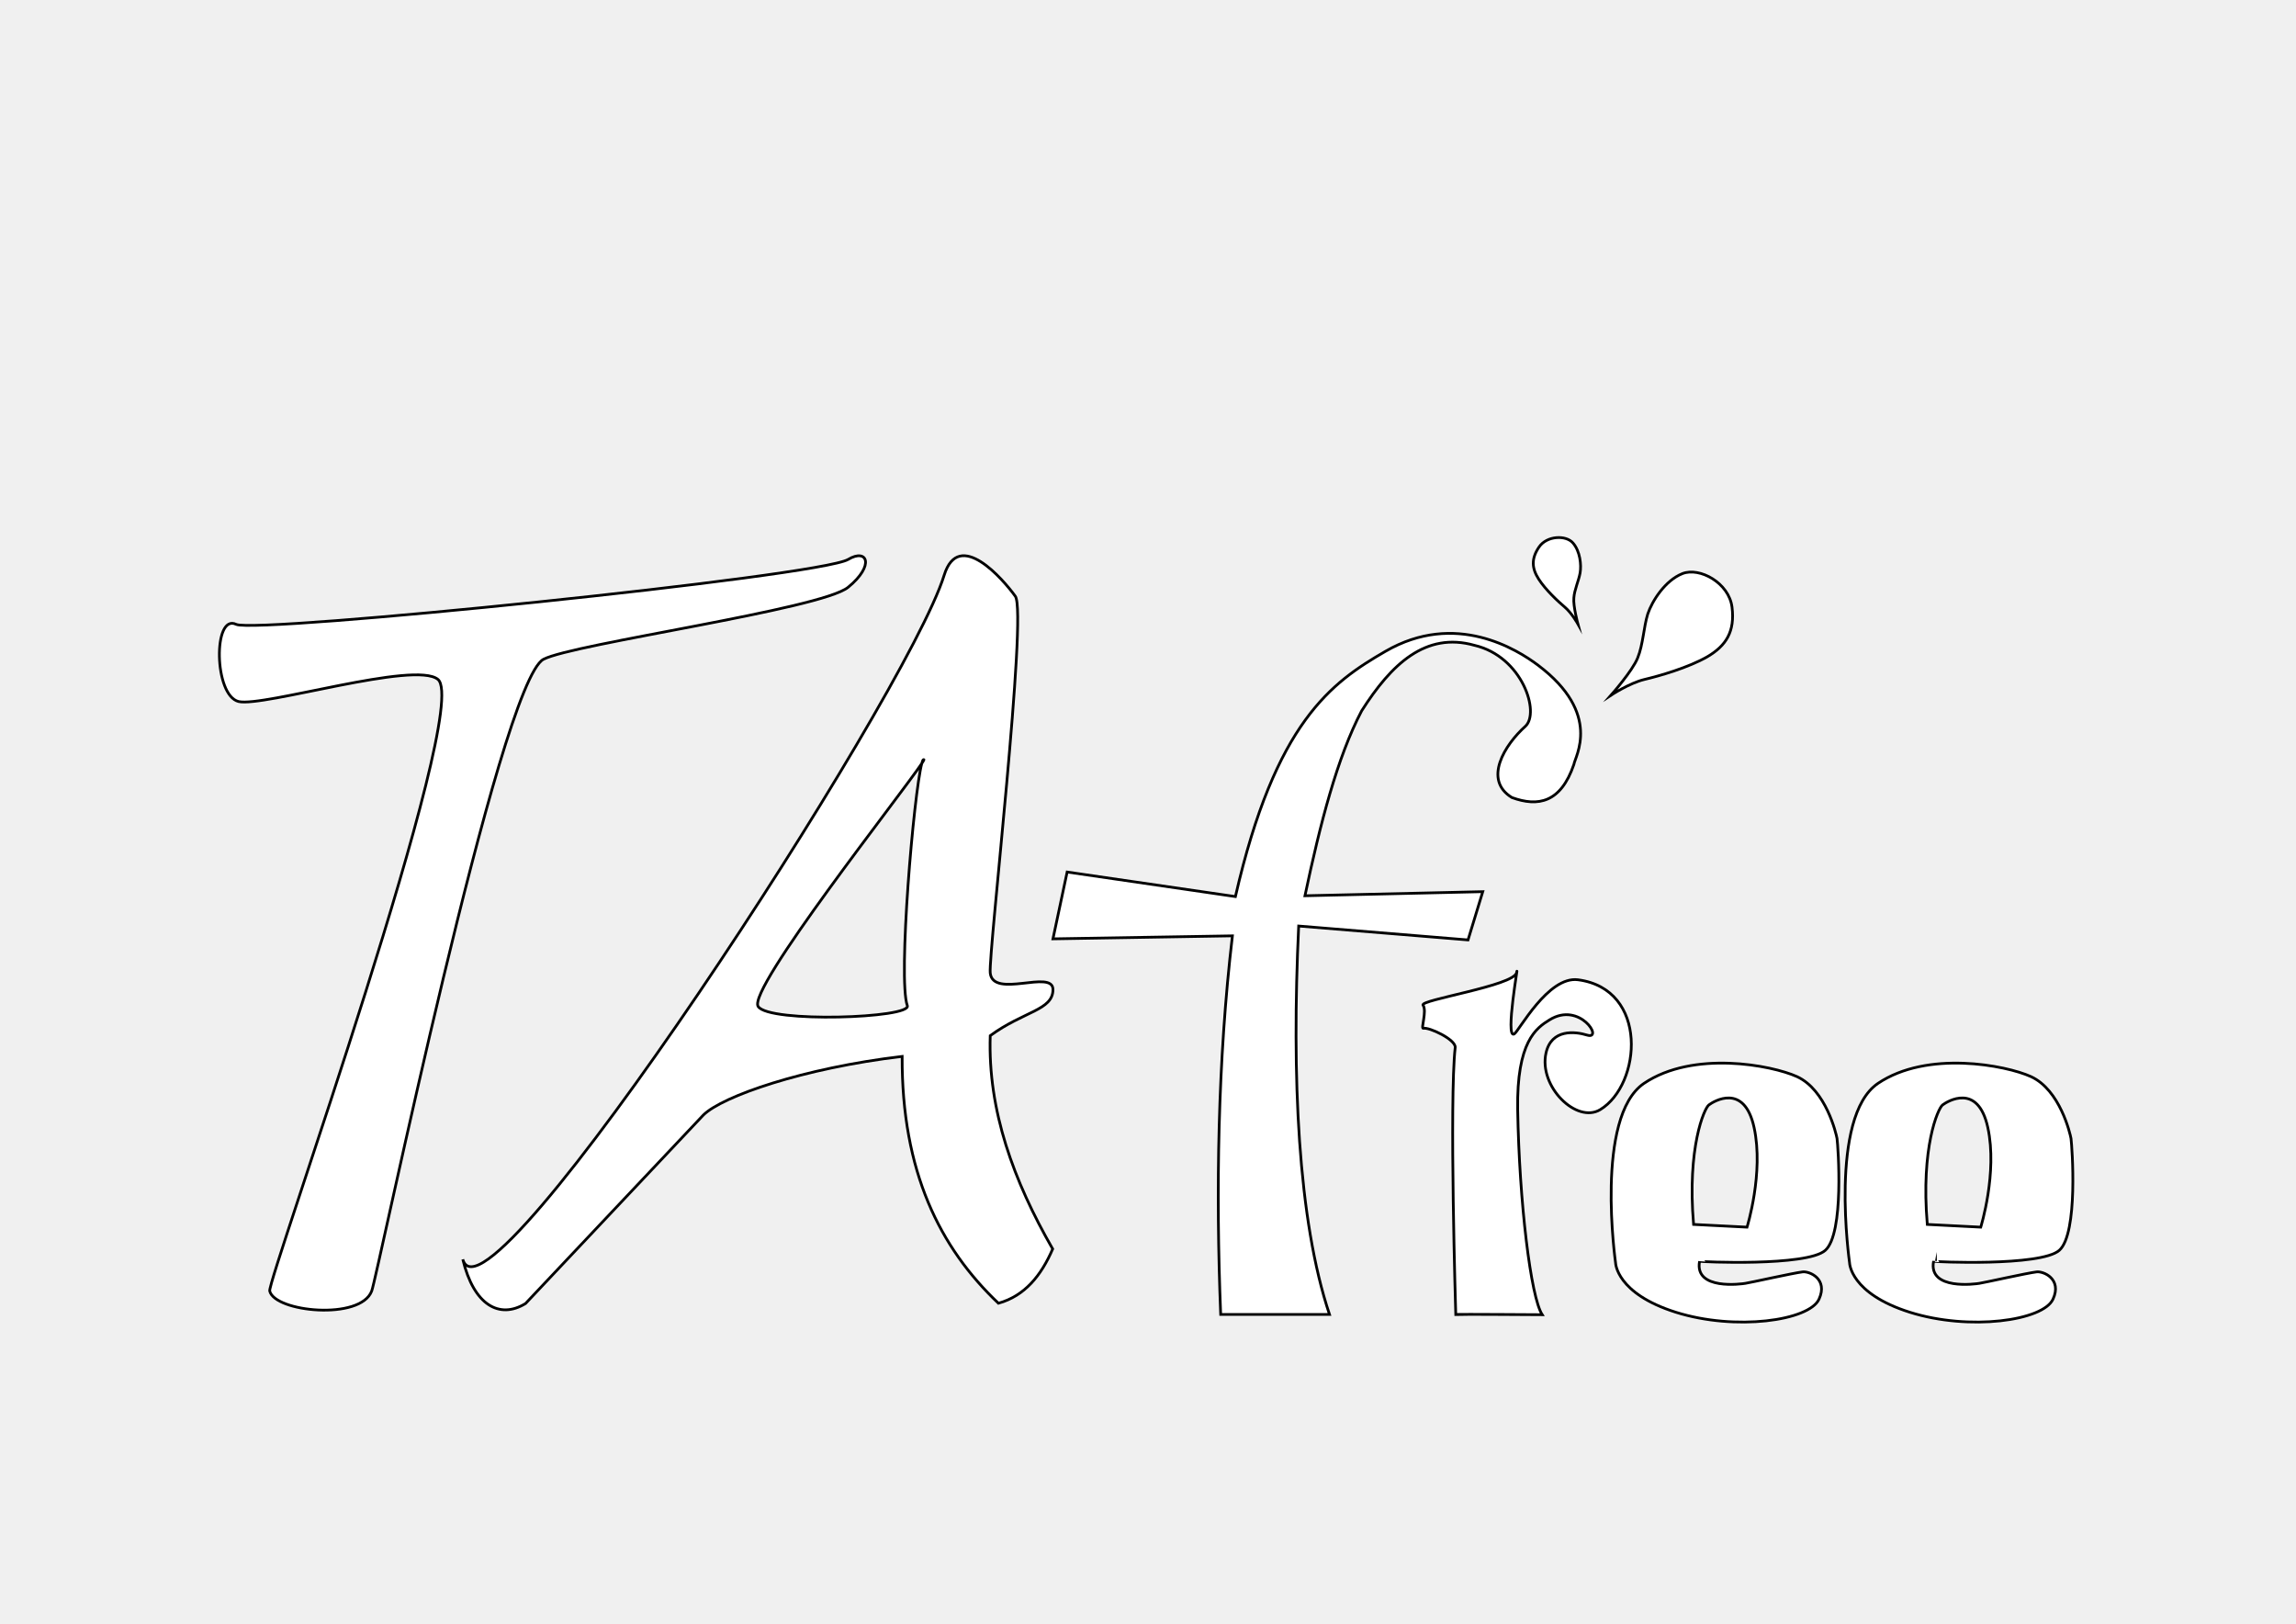
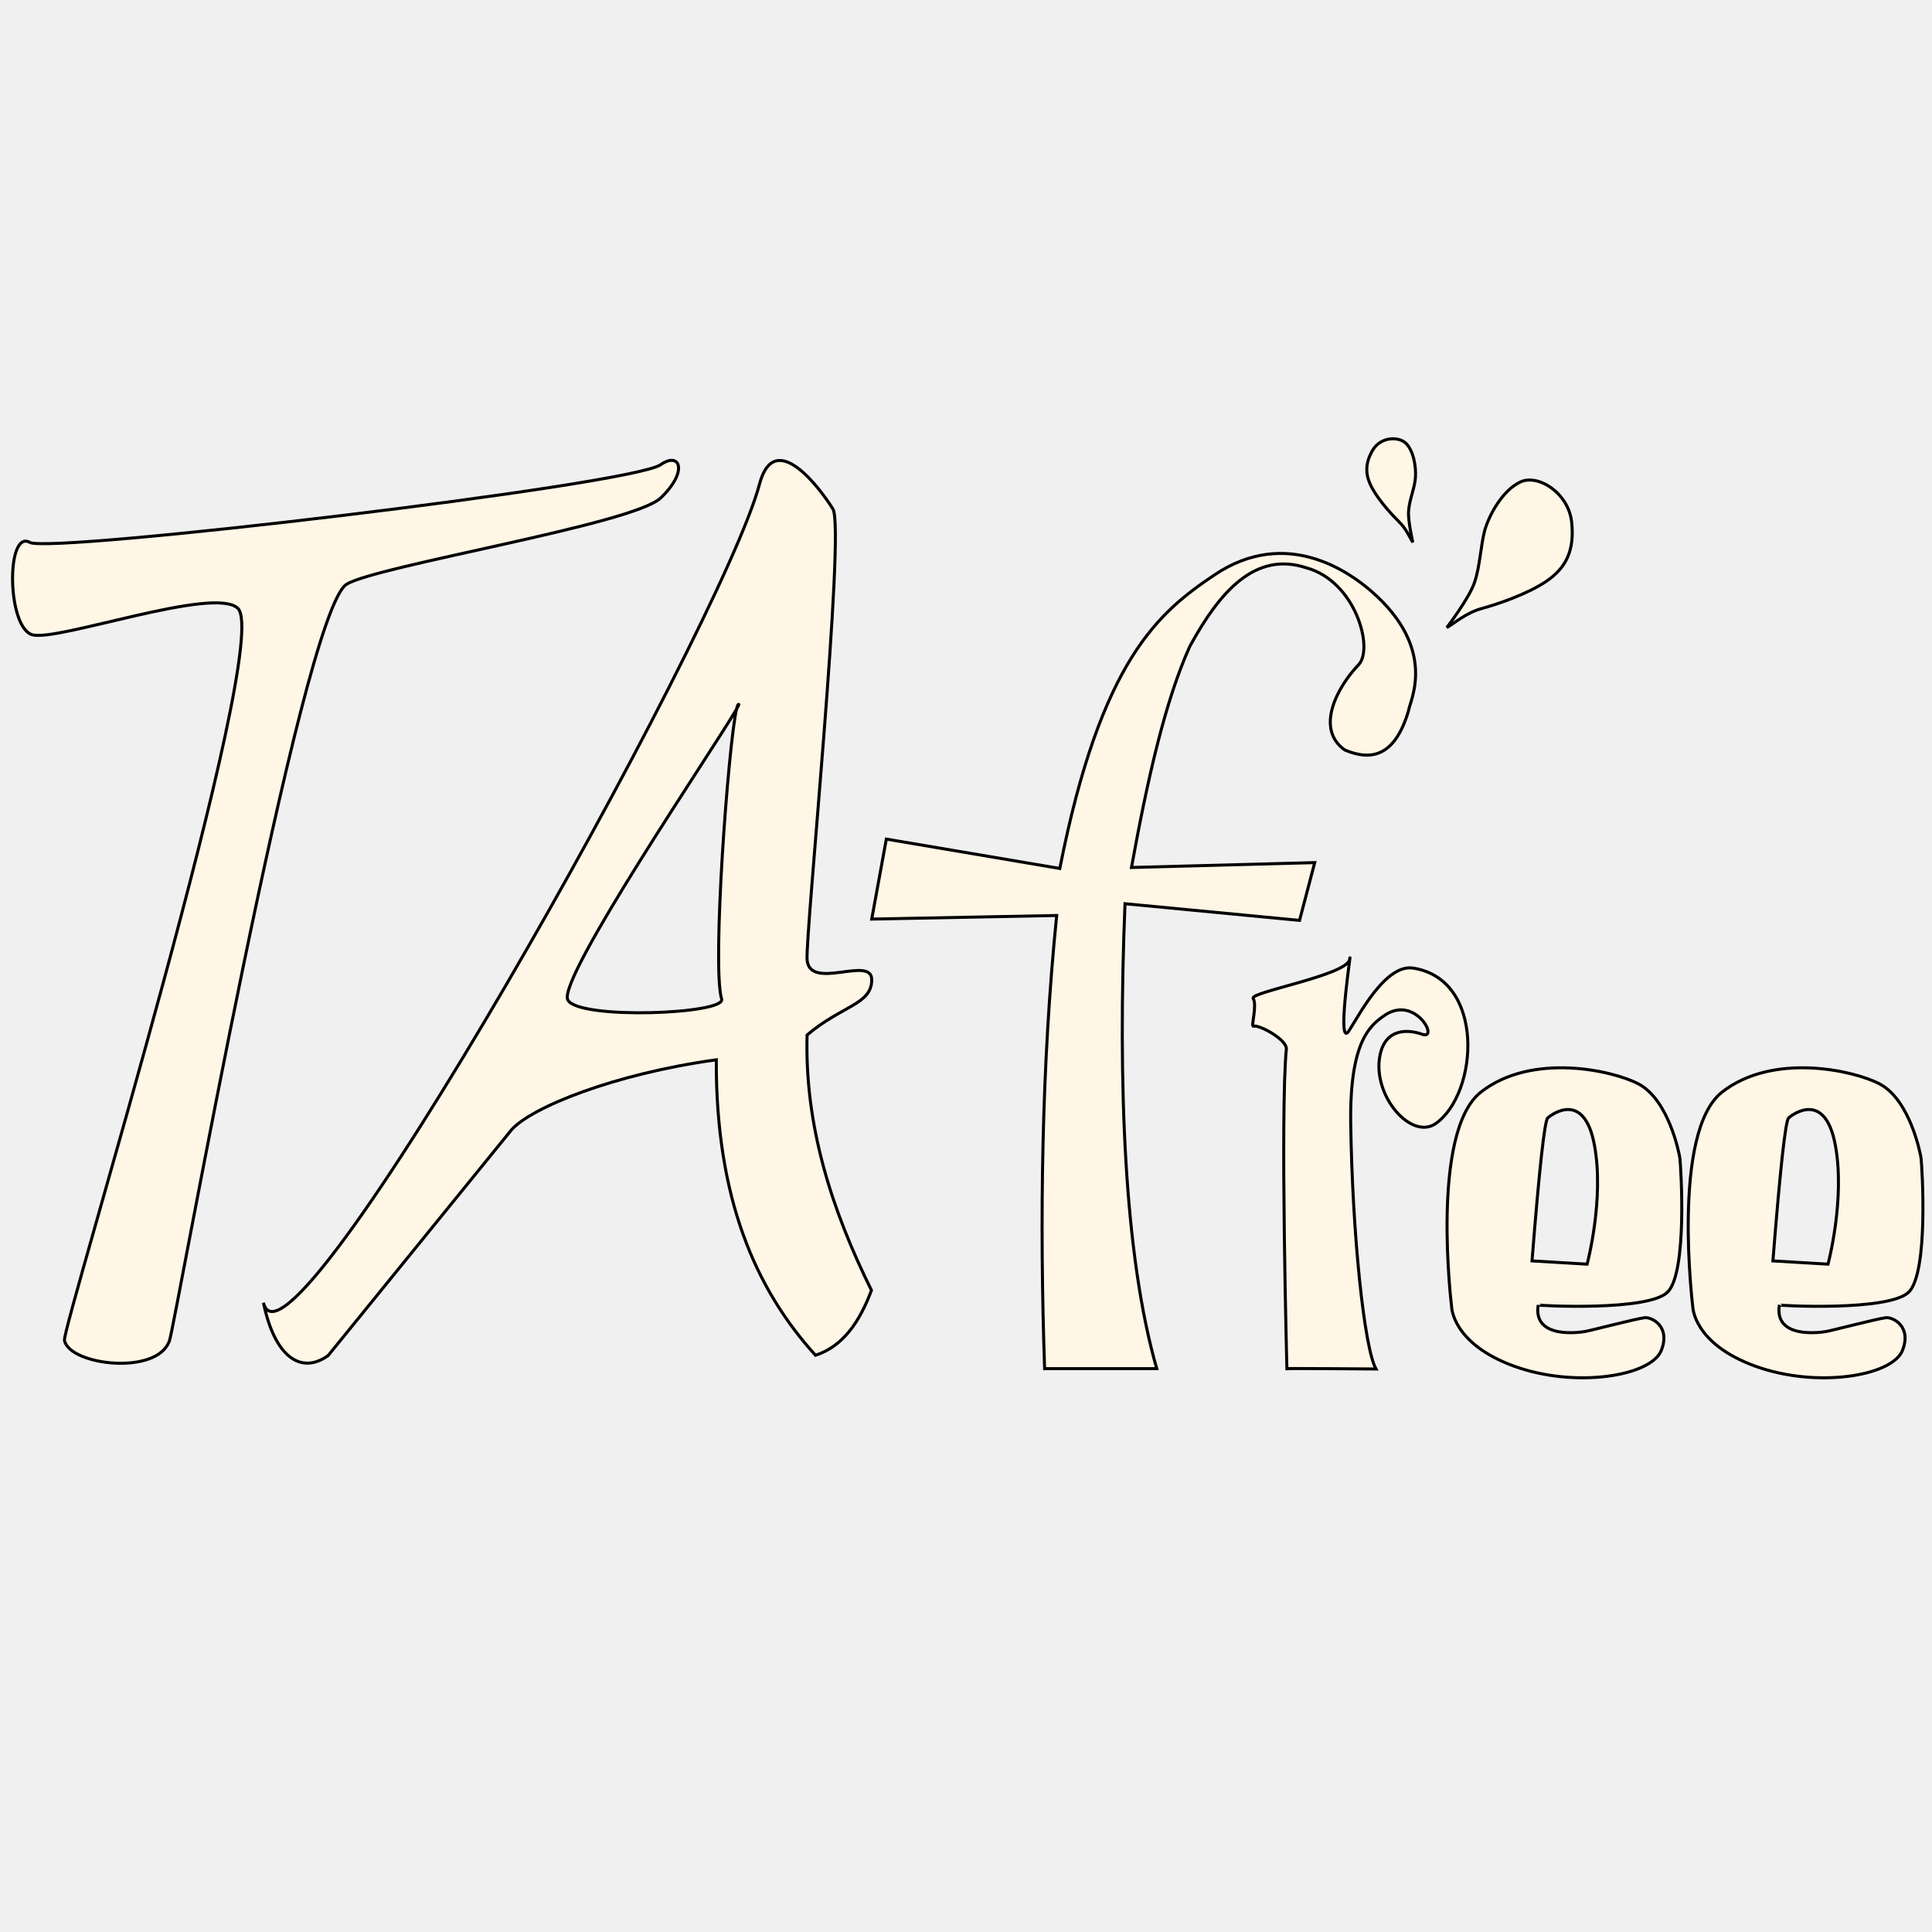
- <svg xmlns="http://www.w3.org/2000/svg" version="1.1" id="圖層_1" x="0px" y="0px" viewBox="0 0 841.9 595.3" style="enable-background:new 0 0 841.9 595.3;" xml:space="preserve">
-   <style type="text/css">
- 	.st0{fill:#FFFFFF;stroke:#000000;stroke-miterlimit:10;}
- </style>
-   <path class="st0" d="M521.9,377c-1,0.2,1.4-6.3-0.1-8.5c-1.4-1.9,33.3-7.1,34.3-11.9c1-4.9-4.3,24.3-0.9,22.5  c1.7-0.9,12.4-21.3,23.4-19.9c26,3.4,23.3,38.4,8.2,47.6c-8.7,5.3-22.7-8.5-19.9-20.8c2-8.8,10.6-7.9,15.1-6.5  c6.1,1.8-2.7-12.5-13.8-5.6c-4.9,3-12.1,8-11.7,32.9c0.6,34,4.8,68.8,9,75.2c0,0-30.8-0.2-31.7-0.1c0,0-2.4-78.6-0.2-97.9  C533.8,381.1,524,376.5,521.9,377z" />
-   <path class="st0" d="M559.3,266.3c-7.5,6.7-15.6,19.6-4.9,26.1c9.6,3.5,17.9,1.9,22.7-12.1c0.4-2.9,10.5-18.6-13.1-36.4  c-7.7-5.8-30.3-20-56-5.1c-19.7,11.4-40.3,25.8-55,89.9l-61.7-9l-5.2,24.5l65.8-1.1c-5.4,46-6.1,93.6-4.3,138.8h39.9  c-11.6-34.6-13.9-87.4-11.3-142.4l62.1,5.1l5.4-17.7l-65.2,1.5c5.6-26.5,11.9-50.9,20.8-67.8c10.8-17,23.4-29.1,41.4-24  C558.2,240.7,564.8,261.3,559.3,266.3z" />
-   <path class="st0" d="M363.1,379.7c12.3-9,23-9.3,23-16.9s-22,3.5-23-6.1c-0.7-7.1,13.7-131.8,9.2-138.1c-4.4-6.1-20.7-25.1-26.1-7.7  c-13.8,44.6-168,281.3-176.5,250.8c4,16.7,13.4,22.1,23,16.2l65.2-69.1c7-6.9,36.6-17.2,72.9-21.5c-0.2,42.3,13.9,70.2,35.3,90.5  c9.7-2.7,15.7-10.2,19.9-19.9C371.7,433,362.2,407.2,363.1,379.7z M332.7,368.7c1.6,4.6-50.7,6.4-54.7,0.3  c-4.1-6.2,52.5-77.8,60-89.1c0.2-0.8,0.4-1.3,0.6-1.4c0.4-0.3,0.2,0.2-0.6,1.4C335.1,290.6,329.2,358.9,332.7,368.7z" />
-   <path class="st0" d="M86.6,228.9c7.1,3.5,213.8-17.5,224.4-23.8c7-4.2,9.9,2.1,0,10.2s-100.8,20.7-111.7,26.4  c-16.1,8.4-60.9,226.2-63,231.6c-4.1,10.9-35.6,7.7-37.4,0c-0.9-4,74.2-213.8,61.7-224.2c-8.3-7-64,10.2-73.1,8.1  C78.4,255,78.1,224.8,86.6,228.9z" />
-   <path class="st0" d="M755.1,458.4c7-6.2,4.7-38,4.3-41c-0.3-1.7-4-17.8-14.7-22.7c-9.3-4.2-38-9.7-56.1,2.5  c-18.1,12.3-10.4,65.7-10.4,65.8c0,0,0.2,11.2,22.1,18.1s48.9,3.1,52.5-4.8c3.4-7.4-3.5-10.3-6-10c-3.4,0.4-19.5,4-21,4.2  c-1.2,0.2-18.8,2.7-16.8-8.1C708.9,462.6,748.3,464.4,755.1,458.4z M706.7,448.9c-2.4-28.2,3.9-42.5,5.6-43.8  c1.7-1.3,13-8.3,16.6,8.3c3.6,16.6-2.6,36.5-2.6,36.5L706.7,448.9z" />
-   <path class="st0" d="M669.3,458.4c7-6.2,4.7-38,4.3-41c-0.3-1.7-4-17.8-14.7-22.7c-9.3-4.2-38-9.7-56.1,2.5  c-18.1,12.3-10.4,65.7-10.4,65.8c0,0,0.2,11.2,22.1,18.1s48.9,3.1,52.5-4.8c3.4-7.4-3.5-10.3-6-10c-3.4,0.4-19.5,4-21,4.2  c-1.2,0.2-18.8,2.7-16.8-8.1C623.2,462.6,662.6,464.4,669.3,458.4z M621,448.9c-2.4-28.2,3.9-42.5,5.6-43.8c1.7-1.3,13-8.3,16.6,8.3  c3.6,16.6-2.6,36.5-2.6,36.5L621,448.9z" />
-   <path class="st0" d="M590.7,254.9c0,0,6.8-4.5,12.3-5.8c5.5-1.3,16-4.3,23-8.3c7-4.1,10.2-9.3,9.1-18.2  c-1.1-8.9-11.9-14.8-18.2-12.3c-6.3,2.5-11.1,10-12.7,14.8c-1.5,4.8-1.7,11.2-3.7,16.1C598.6,246,590.7,254.9,590.7,254.9z" />
-   <path class="st0" d="M578.6,228.8c0,0-2.3-4.1-4.8-6.2c-2.5-2.1-7.1-6.4-9.6-10.3c-2.5-3.9-2.8-7.4,0.1-11.7s10-4.5,12.5-1.5  c2.6,3,3.1,8,2.6,10.9c-0.5,2.9-2.1,6.2-2.3,9.2C576.8,222.2,578.6,228.8,578.6,228.8z" />
+ <svg xmlns="http://www.w3.org/2000/svg" xmlns:xlink="http://www.w3.org/1999/xlink" version="1.1" preserveAspectRatio="xMidYMid meet" viewBox="0 0 640 640">
+   <defs>
+     <path d="M415.13 330.74C413.82 328.68 446.14 323.06 447.07 317.87C448 312.57 443.06 344.15 446.23 342.2C447.81 341.23 457.77 319.17 468.02 320.68C492.23 324.36 489.71 362.21 475.65 372.16C467.55 377.89 454.52 362.97 457.12 349.67C458.99 340.15 466.99 341.12 471.18 342.64C476.86 344.58 468.67 329.12 458.33 336.58C453.77 339.82 447.07 345.23 447.44 372.16C448 408.93 451.91 446.57 455.82 453.49C455.82 453.49 427.14 453.27 426.3 453.38C426.3 453.38 424.07 368.38 426.12 347.5C426.3 344.37 417.18 339.39 415.22 339.93C414.29 340.15 416.53 333.12 415.13 330.74Z" id="rjTHnmzmHe" />
+     <path d="M445.48 248.44C454.42 252.22 462.15 250.49 466.62 235.35C466.99 232.21 476.4 215.23 454.42 195.98C447.25 189.71 426.21 174.35 402.28 190.47C383.93 202.8 364.75 218.37 351.07 287.69C347.24 287.05 328.08 283.8 293.61 277.96L288.77 304.46C325.53 303.74 345.96 303.35 350.04 303.27C345.01 353.02 344.36 404.5 346.04 453.38C349.75 453.38 379.47 453.38 383.19 453.38C372.39 415.96 370.25 358.86 372.67 299.37C376.52 299.74 395.8 301.58 430.49 304.89L435.52 285.75C399.09 286.72 378.86 287.26 374.81 287.37C380.02 258.71 385.89 232.32 394.18 214.04C404.23 195.66 415.97 182.57 432.73 188.09C449.02 192.52 455.17 214.8 450.05 220.21C443.06 227.45 435.52 241.41 445.48 248.44Z" id="Nx87D6D0u9" />
+     <path d="M288.77 324.57C288.77 316.35 268.29 328.36 267.36 317.98C266.7 310.3 280.11 175.43 275.92 168.62C271.82 162.02 256.65 141.47 251.62 160.29C238.77 208.53 95.19 464.52 87.27 431.54C91 449.6 99.75 455.44 108.69 449.06C114.76 441.58 163.33 381.8 169.4 374.32C175.92 366.86 203.48 355.72 237.28 351.07C237.09 396.82 250.22 426.99 270.15 448.95C279.18 446.03 284.77 437.92 288.68 427.43C275.36 400.5 266.52 372.59 267.36 342.85C278.81 333.12 288.77 332.79 288.77 324.57ZM188.11 331.28C184.3 324.57 237 247.14 243.98 234.92C244.17 234.05 244.36 233.51 244.54 233.4C244.91 233.08 244.73 233.62 243.98 234.92C241.28 246.49 235.79 320.36 239.05 330.95C240.54 335.93 191.84 337.88 188.11 331.28Z" id="f6tt9lx0tF" />
+     <path d="M218.84 153.94C225.36 149.4 228.06 156.21 218.84 164.97C209.62 173.73 124.98 187.36 114.83 193.53C99.84 202.61 58.13 438.16 56.17 444.01C52.35 455.79 23.02 452.33 21.35 444.01C20.51 439.68 90.44 212.78 78.8 201.53C71.07 193.96 19.2 212.56 10.73 210.29C2.26 207.91 1.98 175.25 9.89 179.68C16.5 183.47 208.97 160.76 218.84 153.94Z" id="G7Rsjavybj" />
+     <path d="M636.37 383.62C636.09 381.79 632.64 364.37 622.68 359.07C614.02 354.53 587.3 348.58 570.44 361.78C553.59 375.08 560.76 432.83 560.76 432.94C560.76 432.94 560.95 445.06 581.34 452.52C601.73 459.98 626.87 455.87 630.22 447.33C633.39 439.32 626.96 436.19 624.64 436.51C621.47 436.94 606.48 440.84 605.08 441.05C603.96 441.27 587.58 443.97 589.44 432.29C589.35 432.51 626.03 434.46 632.36 427.97C638.88 421.26 636.74 386.87 636.37 383.62ZM592.51 370.32C594.09 368.92 604.62 361.35 607.97 379.3C611.32 397.25 605.55 418.77 605.55 418.77C604.33 418.7 598.25 418.34 587.3 417.69C589.72 387.05 591.46 371.26 592.51 370.32Z" id="pcLeNuE78p" />
+     <path d="M556.48 383.62C556.2 381.79 552.75 364.37 542.79 359.07C534.13 354.53 507.4 348.58 490.55 361.78C473.7 375.08 480.87 432.83 480.87 432.94C480.87 432.94 481.05 445.06 501.45 452.52C521.84 459.98 546.98 455.87 550.33 447.33C553.5 439.32 547.07 436.19 544.74 436.51C541.58 436.94 526.59 440.84 525.19 441.05C524.07 441.27 507.68 443.97 509.55 432.29C509.55 432.51 546.23 434.46 552.47 427.97C558.99 421.26 556.85 386.87 556.48 383.62ZM512.71 370.32C514.3 368.92 524.82 361.35 528.17 379.3C531.52 397.25 525.75 418.77 525.75 418.77C524.53 418.7 518.45 418.34 507.5 417.69C509.92 387.05 511.66 371.26 512.71 370.32Z" id="Y2qive9ij3" />
+     <path d="M490.74 201.61C495.86 200.2 505.64 196.96 512.15 192.63C518.67 188.19 521.65 182.57 520.63 172.95C519.6 163.32 509.55 156.94 503.68 159.64C497.81 162.35 493.34 170.46 491.85 175.65C490.46 180.84 490.27 187.76 488.41 193.06C486.64 198.25 479.28 207.88 479.28 207.88C481.57 206.62 485.62 203.01 490.74 201.61Z" id="H8nzySLUXl" />
+     <path d="M463.55 172.95C461.22 170.67 456.94 166.02 454.61 161.81C452.28 157.59 452 153.8 454.7 149.15C457.4 144.5 464.01 144.29 466.34 147.53C468.76 150.77 469.23 156.18 468.76 159.32C468.3 162.45 466.81 166.02 466.62 169.27C466.34 172.51 468.02 179.65 468.02 179.65C467.12 178.31 465.88 175.22 463.55 172.95Z" id="H2jF91KA9J" />
+   </defs>
+   <g visibility="inherit">
+     <g visibility="inherit">
+       <g>
+         <use xlink:href="#rjTHnmzmHe" opacity="1" fill="#fff6e5" fill-opacity="1" />
+         <g>
+           <use xlink:href="#rjTHnmzmHe" opacity="1" fill-opacity="0" stroke="#000000" stroke-width="1" stroke-opacity="1" />
+         </g>
+       </g>
+       <g>
+         <use xlink:href="#Nx87D6D0u9" opacity="1" fill="#fff6e5" fill-opacity="1" />
+         <g>
+           <use xlink:href="#Nx87D6D0u9" opacity="1" fill-opacity="0" stroke="#000000" stroke-width="1" stroke-opacity="1" />
+         </g>
+       </g>
+       <g>
+         <use xlink:href="#f6tt9lx0tF" opacity="1" fill="#fff6e5" fill-opacity="1" />
+         <g>
+           <use xlink:href="#f6tt9lx0tF" opacity="1" fill-opacity="0" stroke="#000000" stroke-width="1" stroke-opacity="1" />
+         </g>
+       </g>
+       <g>
+         <use xlink:href="#G7Rsjavybj" opacity="1" fill="#fff6e5" fill-opacity="1" />
+         <g>
+           <use xlink:href="#G7Rsjavybj" opacity="1" fill-opacity="0" stroke="#000000" stroke-width="1" stroke-opacity="1" />
+         </g>
+       </g>
+       <g>
+         <use xlink:href="#pcLeNuE78p" opacity="1" fill="#fff6e5" fill-opacity="1" />
+         <g>
+           <use xlink:href="#pcLeNuE78p" opacity="1" fill-opacity="0" stroke="#000000" stroke-width="1" stroke-opacity="1" />
+         </g>
+       </g>
+       <g>
+         <use xlink:href="#Y2qive9ij3" opacity="1" fill="#fff6e5" fill-opacity="1" />
+         <g>
+           <use xlink:href="#Y2qive9ij3" opacity="1" fill-opacity="0" stroke="#000000" stroke-width="1" stroke-opacity="1" />
+         </g>
+       </g>
+       <g>
+         <use xlink:href="#H8nzySLUXl" opacity="1" fill="#fff6e5" fill-opacity="1" />
+         <g>
+           <use xlink:href="#H8nzySLUXl" opacity="1" fill-opacity="0" stroke="#000000" stroke-width="1" stroke-opacity="1" />
+         </g>
+       </g>
+       <g>
+         <use xlink:href="#H2jF91KA9J" opacity="1" fill="#fff6e5" fill-opacity="1" />
+         <g>
+           <use xlink:href="#H2jF91KA9J" opacity="1" fill-opacity="0" stroke="#000000" stroke-width="1" stroke-opacity="1" />
+         </g>
+       </g>
+     </g>
+   </g>
</svg>
